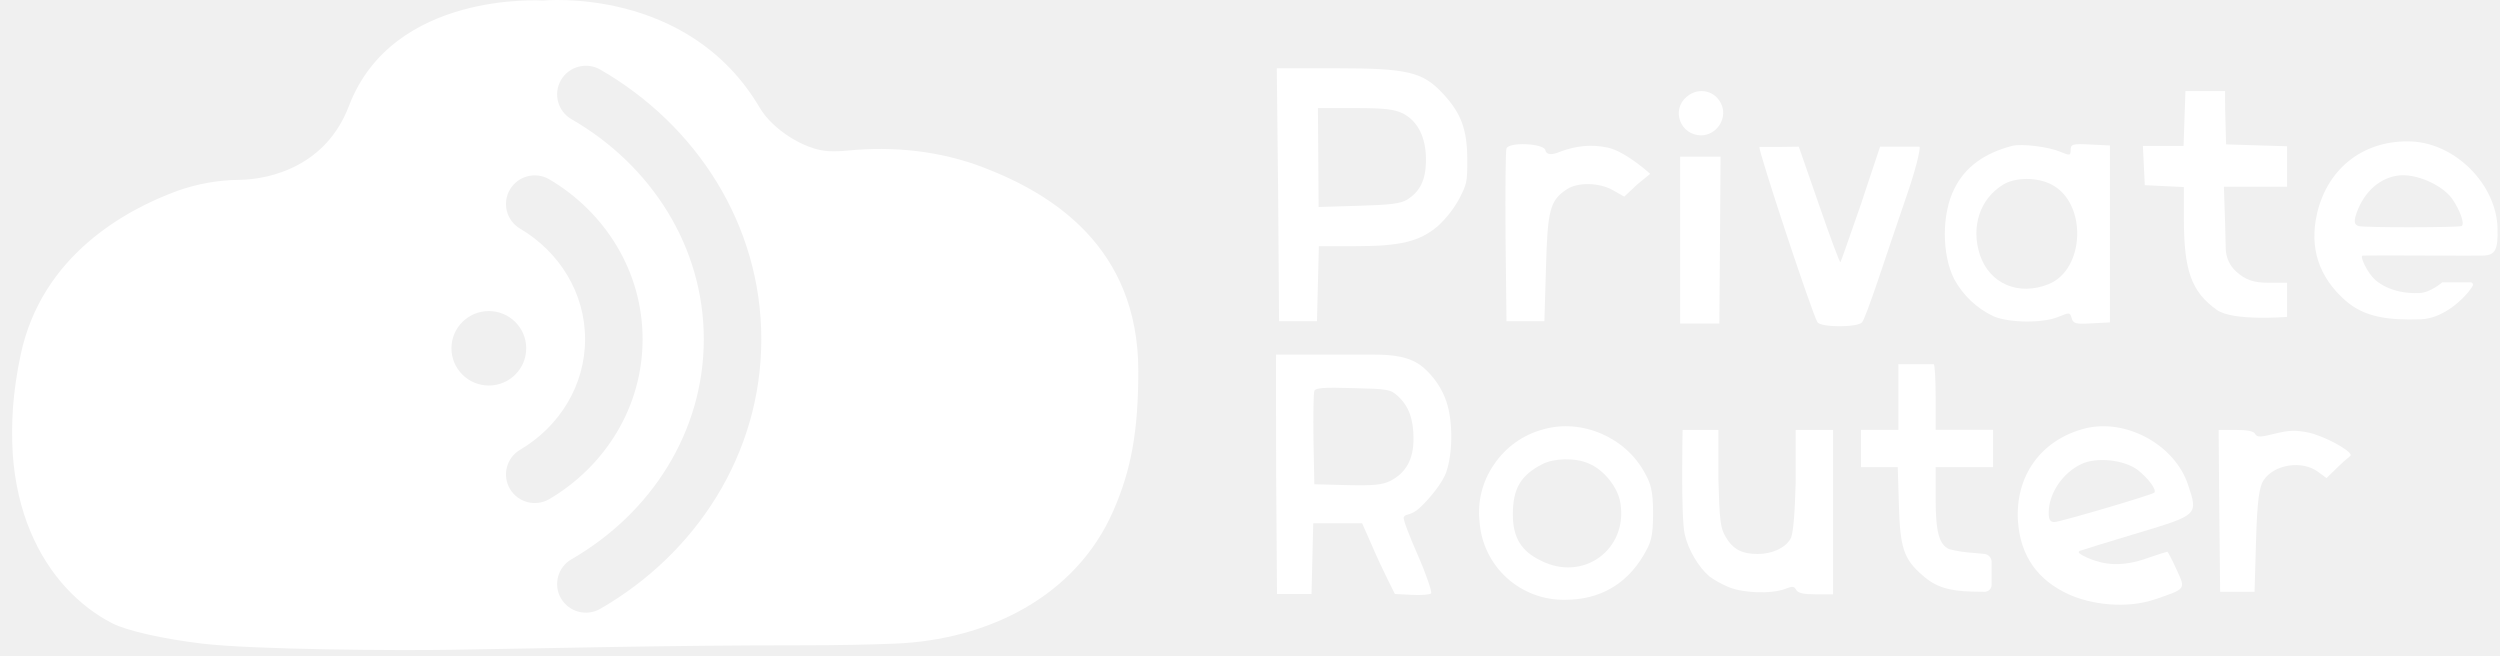
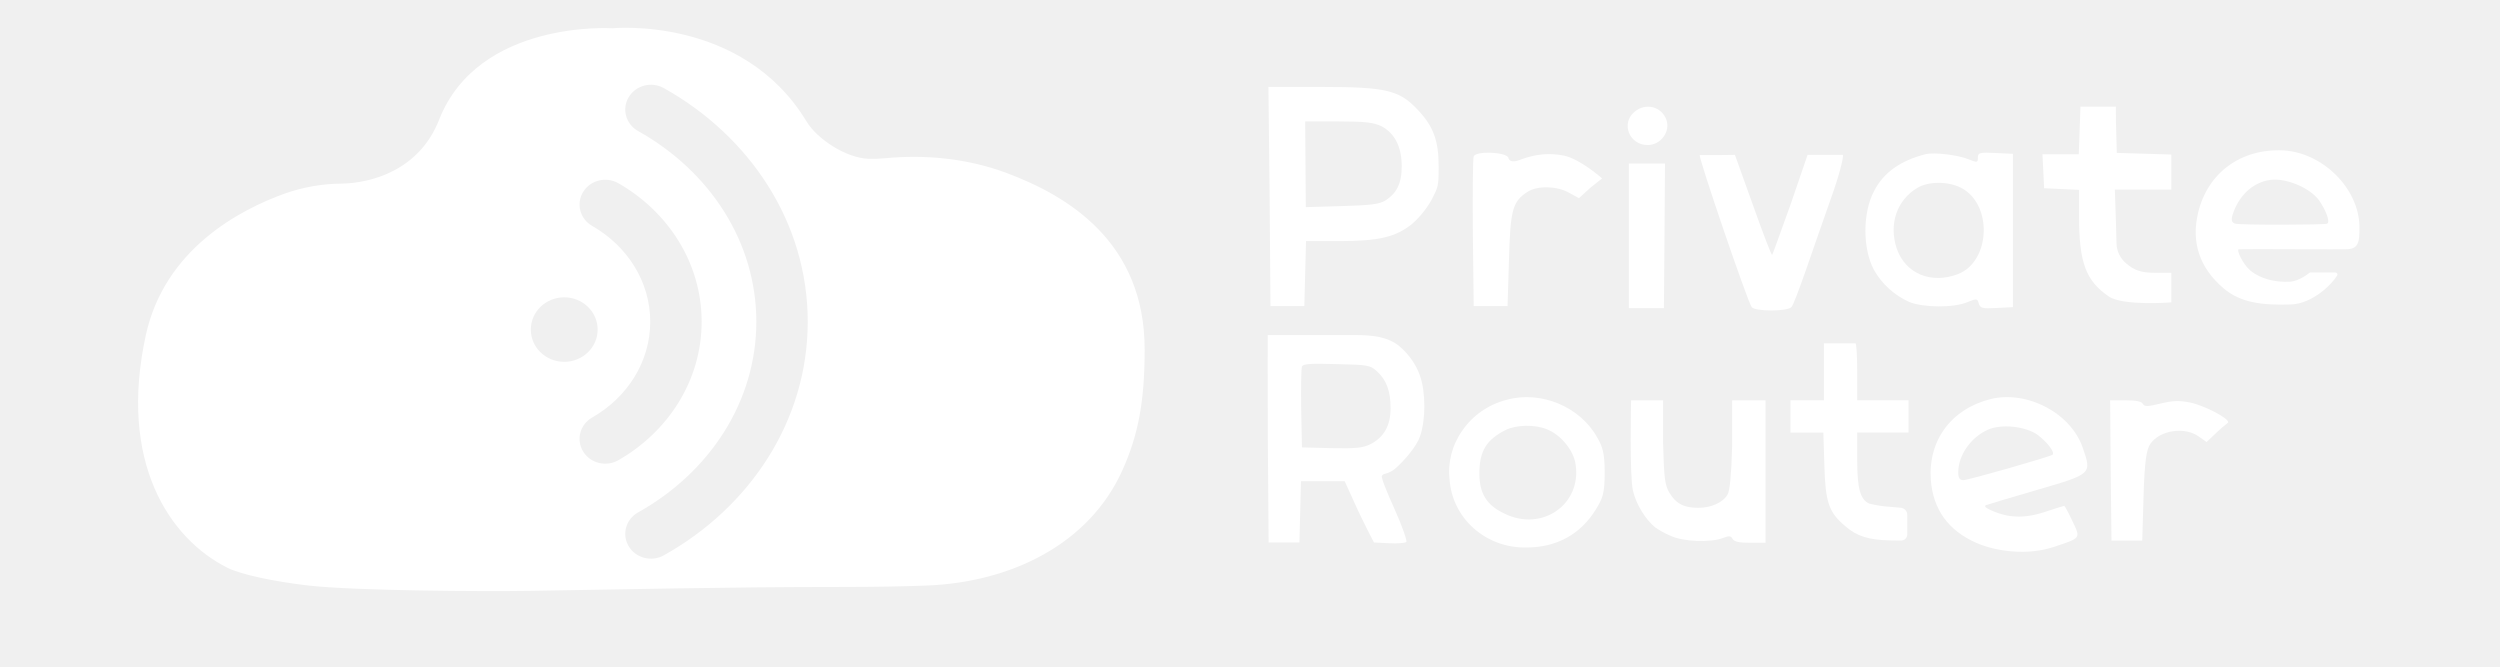
- <svg xmlns="http://www.w3.org/2000/svg" width="183" height="48" viewBox="0 0 183 48" fill="none">
-   <g clip-path="url(#clip0_1724_2773)">
-     <mask id="mask0_1724_2773" style="mask-type:luminance" maskUnits="userSpaceOnUse" x="0" y="0" width="183" height="48">
-       <path d="M182.89 0H0.879V47.761H182.89V0Z" fill="white" />
+ <svg xmlns="http://www.w3.org/2000/svg" width="180" height="48" viewBox="0 0 180 48" fill="none">
+   <g clip-path="url(#clip0_1952_6969)">
+     <mask id="mask0_1952_6969" style="mask-type:luminance" maskUnits="userSpaceOnUse" x="-1" y="0" width="181" height="46">
+       <path d="M179.89 0H-0.004V45.771H179.89V0Z" fill="white" />
    </mask>
-     <g mask="url(#mask0_1724_2773)">
-       <path fill-rule="evenodd" clip-rule="evenodd" d="M17.53 13.165C15.976 13.178 14.434 13.452 12.967 13.977C9.192 15.364 3.058 18.699 1.513 25.961C-0.756 36.684 3.436 43.164 8.218 45.626C9.301 46.18 11.993 46.778 14.814 47.114C18.633 47.563 29.203 47.629 33.046 47.564C40.383 47.455 48.673 47.236 58.582 47.236C61.377 47.236 63.655 47.188 65.513 47.114C72.28 46.839 78.739 43.697 81.496 37.391C82.793 34.423 83.324 31.604 83.324 27.165C83.324 18.083 77.014 14.187 72.014 12.267C68.83 11.04 65.389 10.686 62.003 11.026C61.56 11.069 61.115 11.082 60.672 11.066C58.895 10.987 56.532 9.455 55.62 7.897C50.368 -1.045 39.739 0.042 39.739 0.042C39.739 0.042 28.764 -0.709 25.537 7.766C23.889 12.104 19.88 13.13 17.53 13.165ZM41.065 5.86C41.648 4.858 42.935 4.516 43.942 5.095C50.966 9.144 55.728 16.436 55.728 24.83C55.728 33.225 50.966 40.517 43.942 44.565C42.935 45.145 41.648 44.803 41.065 43.801C40.483 42.799 40.827 41.517 41.833 40.937C47.695 37.559 51.518 31.576 51.518 24.83C51.518 18.085 47.695 12.102 41.833 8.724C40.827 8.144 40.483 6.861 41.065 5.86ZM40.217 13.131C39.217 12.541 37.926 12.869 37.333 13.865C36.74 14.861 37.07 16.147 38.071 16.737C40.958 18.442 42.828 21.45 42.828 24.83C42.828 28.211 40.958 31.219 38.071 32.924C37.07 33.514 36.74 34.8 37.333 35.795C37.926 36.791 39.217 37.12 40.217 36.53C44.278 34.133 47.038 29.81 47.038 24.83C47.038 19.85 44.278 15.528 40.217 13.131ZM35.783 28.22C37.294 28.22 38.519 27 38.519 25.495C38.519 23.99 37.294 22.77 35.783 22.77C34.271 22.77 33.046 23.99 33.046 25.495C33.046 27 34.271 28.22 35.783 28.22Z" fill="white" />
-       <path d="M105.606 6.836C104.149 5.267 103.016 4.998 97.859 4.998H93.461L93.558 14.031L93.627 23.51H96.402L96.472 20.754L96.541 18.02H99.247C102.507 18.02 103.894 17.684 105.235 16.564C105.878 15.972 106.417 15.284 106.831 14.524C107.363 13.449 107.405 13.401 107.405 11.743C107.409 9.502 106.97 8.292 105.606 6.836ZM103.043 14.592C102.535 14.905 101.818 14.995 99.482 15.062L96.523 15.152L96.472 7.911H99.2C101.397 7.911 102.068 8.001 102.715 8.315C103.802 8.897 104.38 10.062 104.38 11.698C104.38 13.222 103.918 14.009 103.043 14.592Z" fill="white" />
-       <path d="M123.461 7.086C122.307 8.052 123.006 9.906 124.525 9.906C125.618 9.906 126.424 8.741 126.044 7.73C125.634 6.642 124.355 6.32 123.461 7.086Z" fill="white" />
-       <path d="M161.508 6.666H159.974L159.905 8.663L159.837 10.684H156.86L156.929 12.108L156.998 13.555L158.44 13.624L159.859 13.693V15.966C159.859 19.824 160.409 21.363 162.286 22.695C163.454 23.522 167.414 23.197 167.414 23.197V20.698C167.414 20.698 166.796 20.698 166.063 20.698C164.918 20.698 164.347 20.467 163.706 19.893C163.467 19.683 163.275 19.426 163.141 19.138C163.007 18.85 162.933 18.537 162.925 18.219L162.881 16.448L162.79 13.67H167.414V10.707L165.194 10.638L162.95 10.569L162.881 7.975C162.858 6.574 162.881 6.666 162.881 6.666H161.508Z" fill="white" />
-       <path d="M110.275 10.87C110.206 11.03 110.183 13.939 110.206 17.328L110.275 23.511H113.05L113.165 19.618C113.281 15.404 113.438 14.668 114.71 13.844C115.519 13.317 117.114 13.363 118.085 13.935L118.894 14.393L119.884 13.467C120.415 13.032 120.794 12.725 120.794 12.725C120.794 12.725 118.991 11.076 117.673 10.801C116.446 10.547 115.369 10.673 114.194 11.107C113.119 11.57 113.119 10.962 113.119 10.962C112.864 10.481 110.437 10.389 110.275 10.87Z" fill="white" />
-       <path d="M128.79 10.755C128.677 10.963 132.652 22.985 133.038 23.586C133.288 23.979 136.012 23.979 136.307 23.586C136.443 23.447 136.943 22.06 137.465 20.534C137.987 19.008 138.895 16.257 139.531 14.431C140.189 12.558 140.616 10.852 140.503 10.737H139.295H137.621L136.216 14.962C135.422 17.228 134.763 19.147 134.718 19.193C134.673 19.239 133.969 17.367 133.174 15.055L131.672 10.737L130.314 10.755H128.79Z" fill="white" />
-       <path d="M153.02 10.579C151.71 10.509 151.572 10.555 151.572 10.972C151.572 11.388 151.526 11.411 150.814 11.11C149.941 10.74 148.01 10.509 147.321 10.671C145.253 11.203 143.851 12.221 143.07 13.793C142.128 15.62 142.128 18.627 143.047 20.431C143.698 21.629 144.712 22.585 145.942 23.16C147.114 23.646 149.573 23.669 150.699 23.183C151.48 22.86 151.526 22.86 151.641 23.276C151.756 23.692 151.94 23.739 153.112 23.669L154.445 23.6V10.648L153.02 10.579ZM149.959 20.801C147.753 21.68 145.639 20.778 144.927 18.65C144.26 16.592 144.927 14.557 146.627 13.516C147.523 12.961 149.155 12.961 150.189 13.516C152.79 14.88 152.629 19.714 149.959 20.801Z" fill="white" />
-       <path d="M122.987 11.467V23.682H124.548H125.856L125.901 17.931L125.945 11.467H124.569C123.805 11.467 122.987 11.467 122.987 11.467Z" fill="white" />
-       <path d="M102.999 37.684C103.343 37.598 103.658 37.424 103.915 37.179C104.638 36.518 105.611 35.327 105.872 34.539C106.356 33.123 106.356 30.798 105.872 29.382C105.569 28.47 104.967 27.581 104.211 26.919C103.24 26.068 101.876 25.958 100.583 25.958H93.406C93.406 25.958 93.393 30.058 93.414 34.814L93.478 43.48H96.003L96.066 40.88L96.129 38.302H99.706L100.379 39.823C100.737 40.669 101.284 41.831 101.579 42.423L102.105 43.48L103.347 43.543C104.02 43.586 104.672 43.522 104.756 43.438C104.841 43.353 104.42 42.085 103.788 40.647C103.157 39.21 102.673 37.963 102.757 37.858C102.781 37.812 102.816 37.772 102.858 37.742C102.9 37.712 102.948 37.692 102.999 37.684ZM101.785 35.194C101.175 35.49 100.607 35.554 98.629 35.511L96.209 35.448L96.146 32.172C96.125 30.375 96.146 28.79 96.209 28.621C96.293 28.389 96.882 28.346 99.029 28.41C101.596 28.473 101.785 28.494 102.332 29.002C103.132 29.741 103.469 30.692 103.469 32.13C103.469 33.609 102.926 34.603 101.785 35.194Z" fill="white" />
-       <path d="M140.18 26.658H138.961V31.465H136.225V34.195H138.915L138.999 36.966C139.083 40.094 139.356 40.934 140.722 42.109C141.647 42.949 142.635 43.264 144.379 43.306L145.268 43.319C145.336 43.32 145.403 43.307 145.466 43.282C145.529 43.257 145.586 43.22 145.635 43.172C145.683 43.125 145.721 43.068 145.747 43.005C145.774 42.943 145.787 42.876 145.787 42.808V41.129C145.786 40.985 145.731 40.846 145.635 40.739C145.538 40.632 145.405 40.564 145.262 40.547L144.421 40.47C143.832 40.434 143.248 40.343 142.677 40.197C141.941 39.861 141.689 38.937 141.689 36.502V34.193H145.892V31.463H141.689V29.051C141.689 27.729 141.626 26.637 141.542 26.658H140.18Z" fill="white" />
-       <path d="M120.403 34.629C119.01 32.015 115.791 30.628 112.983 31.424C111.495 31.816 110.203 32.738 109.353 34.015C108.511 35.231 108.139 36.708 108.302 38.175C108.408 39.751 109.119 41.226 110.289 42.292C111.458 43.359 112.995 43.937 114.581 43.904C117.07 43.904 119.033 42.79 120.289 40.676C120.837 39.744 121.006 39.371 121.006 37.553C121.006 35.893 120.814 35.356 120.403 34.629ZM112.795 41.039C111.335 40.335 110.741 39.335 110.741 37.653C110.741 35.766 111.312 34.788 112.91 33.97C113.754 33.538 115.307 33.492 116.289 33.925C117.408 34.379 118.458 35.698 118.618 36.857C119.147 40.244 115.882 42.608 112.795 41.039Z" fill="white" />
-       <path d="M123.167 31.471C123.167 31.471 123.029 37.878 123.324 39.121C123.576 40.238 124.334 41.523 125.133 42.197C125.527 42.482 125.95 42.722 126.396 42.914C127.448 43.419 129.656 43.504 130.687 43.103C131.214 42.893 131.34 42.914 131.487 43.188C131.634 43.419 132.013 43.504 132.918 43.504H134.18V31.471H132.837H131.445V35.285C131.382 37.707 131.256 39.14 131.066 39.435C130.687 40.109 129.72 40.552 128.668 40.552C127.489 40.552 126.838 40.194 126.311 39.288C125.933 38.634 125.869 38.129 125.785 35.01V31.471H124.414C123.741 31.473 123.167 31.471 123.167 31.471Z" fill="white" />
-       <path d="M158.647 40.385C158.601 40.385 157.959 40.591 157.225 40.843C155.254 41.551 153.953 41.323 152.83 40.843C152.211 40.568 152.027 40.408 152.256 40.317C152.44 40.248 154.366 39.654 156.498 39.014C160.924 37.688 160.901 37.688 160.167 35.493C159.204 32.567 155.65 30.623 152.646 31.355C149.413 32.178 147.487 34.83 147.717 38.191C147.9 40.683 149.138 42.466 151.454 43.518C153.082 44.249 155.643 44.592 157.776 43.861C160.046 43.083 160 43.152 159.312 41.666C158.991 40.957 158.688 40.385 158.647 40.385ZM150.376 38.214C150.078 38.214 149.964 38.031 149.964 37.551C149.964 36.11 150.995 34.601 152.371 33.961C153.495 33.435 155.489 33.664 156.475 34.396C157.255 35.013 157.897 35.859 157.691 36.065C157.526 36.224 150.789 38.214 150.376 38.214Z" fill="white" />
-       <path d="M178.77 20.668C178.77 20.668 177.904 21.426 177.098 21.451C174.919 21.552 173.852 20.472 173.852 20.472C173.319 20.012 172.694 18.73 172.95 18.709C173.154 18.697 175.666 18.694 177.983 18.709C179.788 18.722 181.704 18.709 181.704 18.709C182.706 18.709 182.851 18.212 182.821 16.736C182.754 13.55 179.81 10.548 176.598 10.358C173.13 10.189 170.406 12.225 169.61 15.617C169.033 18.136 169.722 20.275 171.706 22.019C173.103 23.237 174.858 23.448 177.203 23.373C179.001 23.316 180.622 21.607 181 20.922C181.065 20.805 180.979 20.668 180.844 20.668C180.472 20.668 179.751 20.668 178.77 20.668ZM172.652 16.548C172.356 16.457 172.298 16.241 172.444 15.767C172.883 14.343 173.966 13.065 175.53 12.851C176.808 12.673 178.724 13.505 179.482 14.528C180.069 15.376 180.45 16.407 180.182 16.548C179.969 16.656 173.063 16.673 172.652 16.548Z" fill="white" />
-       <path d="M162.451 37.384L162.514 43.318H165.034L165.14 39.649C165.224 36.587 165.387 35.603 165.702 35.141C166.479 33.988 168.517 33.674 169.672 34.533L170.302 34.995L171.227 34.093C171.731 33.59 172.072 33.4 172.072 33.316C172.072 32.959 170.076 31.89 168.963 31.66C168.017 31.471 167.555 31.492 166.526 31.744C165.434 32.016 165.224 32.016 165.076 31.764C164.971 31.555 164.509 31.471 163.648 31.471H162.404L162.451 37.384Z" fill="white" />
+     <g mask="url(#mask0_1952_6969)">
+       <path fill-rule="evenodd" clip-rule="evenodd" d="M24.58 13.221C23.213 13.232 21.858 13.466 20.569 13.913C17.25 15.095 11.858 17.937 10.499 24.127C8.505 33.267 12.191 38.79 16.393 40.888C17.345 41.361 19.712 41.87 22.192 42.157C25.549 42.539 34.84 42.596 38.219 42.54C44.668 42.447 51.955 42.261 60.666 42.261C63.123 42.261 65.125 42.22 66.758 42.157C72.707 41.922 78.385 39.244 80.808 33.869C81.948 31.34 82.415 28.937 82.415 25.154C82.415 17.413 76.868 14.092 72.473 12.455C69.674 11.41 66.649 11.108 63.673 11.398C63.284 11.434 62.893 11.446 62.502 11.431C60.941 11.364 58.863 10.059 58.062 8.731C53.445 1.109 44.102 2.035 44.102 2.035C44.102 2.035 34.455 1.396 31.617 8.619C30.169 12.317 26.645 13.191 24.58 13.221ZM45.268 6.994C45.78 6.14 46.912 5.849 47.796 6.343C53.971 9.793 58.157 16.009 58.157 23.163C58.157 30.318 53.971 36.534 47.796 39.984C46.912 40.478 45.78 40.187 45.268 39.333C44.756 38.479 45.058 37.386 45.943 36.892C51.096 34.012 54.456 28.913 54.456 23.163C54.456 17.414 51.096 12.315 45.943 9.435C45.058 8.941 44.756 7.848 45.268 6.994ZM44.522 13.192C43.643 12.689 42.508 12.969 41.987 13.818C41.466 14.666 41.756 15.762 42.635 16.265C45.174 17.718 46.817 20.282 46.817 23.163C46.817 26.045 45.174 28.609 42.635 30.062C41.756 30.565 41.466 31.661 41.987 32.509C42.508 33.358 43.643 33.638 44.522 33.135C48.092 31.092 50.518 27.408 50.518 23.163C50.518 18.919 48.092 15.235 44.522 13.192ZM40.624 26.052C41.953 26.052 43.03 25.012 43.03 23.73C43.03 22.447 41.953 21.407 40.624 21.407C39.295 21.407 38.219 22.447 38.219 23.73C38.219 25.012 39.295 26.052 40.624 26.052Z" fill="white" />
+       <path d="M102.002 7.826C100.721 6.489 99.725 6.26 95.192 6.26H91.326L91.412 13.959L91.473 22.038H93.912L93.973 19.689L94.034 17.359H96.412C99.278 17.359 100.498 17.072 101.676 16.117C102.242 15.614 102.715 15.026 103.079 14.379C103.547 13.463 103.583 13.422 103.583 12.009C103.587 10.099 103.201 9.067 102.002 7.826ZM99.749 14.437C99.302 14.704 98.672 14.78 96.619 14.838L94.018 14.914L93.973 8.743H96.371C98.302 8.743 98.892 8.819 99.461 9.086C100.416 9.583 100.924 10.576 100.924 11.97C100.924 13.269 100.518 13.94 99.749 14.437Z" fill="white" />
+       <path d="M117.697 8.04C116.683 8.863 117.297 10.443 118.632 10.443C119.593 10.443 120.301 9.451 119.967 8.589C119.607 7.661 118.483 7.387 117.697 8.04Z" fill="white" />
+       <path d="M151.142 7.681H149.793L149.733 9.384L149.673 11.107H147.057L147.117 12.32L147.177 13.553L148.445 13.612L149.693 13.671V15.608C149.693 18.897 150.176 20.208 151.826 21.343C152.853 22.048 156.334 21.771 156.334 21.771V19.641C156.334 19.641 155.79 19.641 155.146 19.641C154.14 19.641 153.637 19.445 153.074 18.955C152.864 18.776 152.695 18.557 152.577 18.312C152.459 18.066 152.395 17.8 152.388 17.529L152.349 16.02L152.269 13.651H156.334V11.126L154.382 11.067L152.41 11.009L152.349 8.797C152.329 7.603 152.349 7.681 152.349 7.681H151.142Z" fill="white" />
+       <path d="M106.106 11.265C106.045 11.401 106.024 13.88 106.045 16.769L106.106 22.038H108.544L108.646 18.721C108.747 15.129 108.886 14.502 110.004 13.799C110.715 13.35 112.117 13.389 112.971 13.877L113.682 14.268L114.552 13.478C115.019 13.107 115.352 12.846 115.352 12.846C115.352 12.846 113.767 11.44 112.609 11.206C111.53 10.989 110.583 11.097 109.551 11.467C108.605 11.861 108.605 11.343 108.605 11.343C108.382 10.933 106.248 10.855 106.106 11.265Z" fill="white" />
+       <path d="M122.382 11.166C122.282 11.344 125.777 21.59 126.116 22.103C126.335 22.438 128.73 22.438 128.989 22.103C129.109 21.985 129.548 20.802 130.007 19.502C130.466 18.201 131.264 15.856 131.823 14.3C132.402 12.704 132.777 11.25 132.678 11.151H131.616H130.145L128.91 14.753C128.211 16.684 127.632 18.32 127.592 18.359C127.553 18.398 126.934 16.802 126.236 14.832L124.915 11.151L123.721 11.166H122.382Z" fill="white" />
+       <path d="M143.68 11.016C142.528 10.957 142.407 10.996 142.407 11.351C142.407 11.706 142.367 11.726 141.741 11.47C140.973 11.154 139.276 10.957 138.67 11.095C136.852 11.548 135.62 12.416 134.933 13.756C134.105 15.314 134.105 17.876 134.913 19.414C135.485 20.434 136.377 21.25 137.458 21.74C138.489 22.154 140.65 22.174 141.64 21.76C142.326 21.484 142.367 21.484 142.468 21.839C142.569 22.193 142.73 22.233 143.761 22.174L144.932 22.114V11.075L143.68 11.016ZM140.989 19.729C139.05 20.479 137.192 19.71 136.565 17.896C135.98 16.142 136.565 14.407 138.06 13.52C138.848 13.047 140.282 13.047 141.191 13.52C143.478 14.683 143.336 18.803 140.989 19.729Z" fill="white" />
+       <path d="M117.28 11.773V22.185H118.652H119.802L119.842 17.283L119.88 11.773H118.671C117.999 11.773 117.28 11.773 117.28 11.773Z" fill="white" />
+       <path d="M99.71 34.119C100.012 34.046 100.289 33.898 100.514 33.689C101.15 33.125 102.005 32.111 102.235 31.439C102.66 30.232 102.66 28.25 102.235 27.043C101.968 26.266 101.439 25.508 100.775 24.944C99.921 24.219 98.722 24.125 97.586 24.125H91.277C91.277 24.125 91.266 27.619 91.284 31.673L91.34 39.059H93.559L93.615 36.843L93.67 34.645H96.815L97.407 35.942C97.721 36.663 98.202 37.654 98.461 38.158L98.924 39.059L100.015 39.113C100.607 39.149 101.18 39.095 101.254 39.023C101.328 38.951 100.958 37.87 100.403 36.645C99.848 35.42 99.423 34.357 99.497 34.267C99.518 34.228 99.548 34.194 99.585 34.168C99.622 34.143 99.665 34.126 99.71 34.119ZM98.642 31.997C98.106 32.249 97.606 32.303 95.868 32.267L93.74 32.213L93.685 29.421C93.666 27.89 93.685 26.539 93.74 26.395C93.815 26.196 94.332 26.16 96.219 26.215C98.476 26.268 98.642 26.286 99.123 26.719C99.826 27.349 100.122 28.16 100.122 29.385C100.122 30.646 99.645 31.493 98.642 31.997Z" fill="white" />
+       <path d="M132.393 24.721H131.321V28.818H128.916V31.145H131.281L131.355 33.506C131.429 36.173 131.669 36.889 132.87 37.891C133.682 38.606 134.551 38.875 136.084 38.91L136.866 38.921C136.925 38.922 136.984 38.911 137.04 38.89C137.095 38.869 137.145 38.837 137.188 38.796C137.23 38.756 137.264 38.707 137.287 38.654C137.31 38.601 137.322 38.544 137.322 38.486V37.055C137.321 36.932 137.273 36.814 137.188 36.722C137.103 36.631 136.986 36.573 136.86 36.559L136.121 36.493C135.604 36.462 135.09 36.385 134.588 36.26C133.941 35.974 133.719 35.187 133.719 33.111V31.143H137.414V28.817H133.719V26.761C133.719 25.634 133.664 24.703 133.59 24.721H132.393Z" fill="white" />
+       <path d="M115.008 31.515C113.784 29.287 110.954 28.105 108.485 28.784C107.177 29.118 106.042 29.904 105.294 30.992C104.555 32.029 104.227 33.287 104.371 34.538C104.464 35.881 105.089 37.138 106.117 38.047C107.145 38.956 108.496 39.448 109.89 39.42C112.078 39.42 113.804 38.471 114.908 36.669C115.389 35.875 115.538 35.557 115.538 34.007C115.538 32.593 115.369 32.135 115.008 31.515ZM108.321 36.979C107.036 36.379 106.515 35.526 106.515 34.092C106.515 32.484 107.016 31.651 108.421 30.953C109.164 30.585 110.529 30.547 111.392 30.915C112.375 31.302 113.298 32.426 113.439 33.414C113.904 36.301 111.034 38.316 108.321 36.979Z" fill="white" />
+       <path d="M117.438 28.823C117.438 28.823 117.317 34.284 117.576 35.344C117.798 36.296 118.464 37.391 119.167 37.966C119.513 38.208 119.885 38.413 120.277 38.576C121.201 39.008 123.143 39.079 124.049 38.738C124.512 38.558 124.623 38.576 124.752 38.81C124.882 39.008 125.214 39.079 126.01 39.079H127.119V28.823H125.939H124.715V32.074C124.66 34.139 124.549 35.36 124.382 35.611C124.049 36.186 123.199 36.563 122.274 36.563C121.238 36.563 120.665 36.258 120.203 35.486C119.87 34.929 119.814 34.498 119.74 31.84V28.823H118.535C117.943 28.825 117.438 28.823 117.438 28.823Z" fill="white" />
+       <path d="M148.627 36.422C148.587 36.422 148.022 36.597 147.378 36.811C145.644 37.415 144.501 37.221 143.514 36.811C142.969 36.577 142.808 36.441 143.01 36.363C143.171 36.305 144.864 35.798 146.738 35.253C150.628 34.122 150.608 34.122 149.963 32.252C149.117 29.758 145.993 28.101 143.352 28.725C140.51 29.426 138.818 31.687 139.019 34.551C139.18 36.675 140.269 38.195 142.304 39.091C143.735 39.715 145.987 40.007 147.861 39.383C149.857 38.721 149.816 38.779 149.212 37.513C148.93 36.909 148.663 36.422 148.627 36.422ZM141.357 34.571C141.095 34.571 140.994 34.415 140.994 34.005C140.994 32.778 141.901 31.492 143.11 30.946C144.098 30.498 145.852 30.693 146.718 31.316C147.404 31.842 147.968 32.563 147.787 32.739C147.642 32.875 141.72 34.571 141.357 34.571Z" fill="white" />
+       <path d="M166.316 19.616C166.316 19.616 165.555 20.262 164.846 20.284C162.931 20.37 161.992 19.449 161.992 19.449C161.525 19.057 160.975 17.964 161.2 17.946C161.379 17.936 163.587 17.933 165.624 17.946C167.211 17.958 168.895 17.946 168.895 17.946C169.776 17.946 169.904 17.523 169.877 16.264C169.818 13.549 167.23 10.991 164.406 10.829C161.358 10.684 158.963 12.419 158.264 15.311C157.757 17.458 158.362 19.281 160.106 20.767C161.334 21.806 162.877 21.985 164.938 21.922C166.519 21.873 167.944 20.417 168.276 19.833C168.333 19.733 168.257 19.616 168.139 19.616C167.812 19.616 167.179 19.616 166.316 19.616ZM160.938 16.104C160.678 16.027 160.626 15.843 160.755 15.438C161.141 14.225 162.093 13.136 163.468 12.953C164.591 12.802 166.275 13.511 166.942 14.383C167.458 15.105 167.793 15.984 167.557 16.104C167.37 16.196 161.299 16.211 160.938 16.104Z" fill="white" />
+       <path d="M151.97 33.863L152.026 38.921H154.242L154.334 35.794C154.408 33.184 154.552 32.345 154.828 31.952C155.512 30.969 157.303 30.701 158.319 31.434L158.873 31.827L159.685 31.058C160.128 30.63 160.428 30.467 160.428 30.396C160.428 30.092 158.673 29.181 157.695 28.984C156.864 28.823 156.458 28.841 155.553 29.056C154.593 29.288 154.408 29.288 154.279 29.073C154.186 28.895 153.78 28.823 153.023 28.823H151.93L151.97 33.863Z" fill="white" />
    </g>
  </g>
  <defs>
-     <clipPath id="clip0_1724_2773">
-       <rect width="182.118" height="48" fill="white" transform="translate(0.882812)" />
+     <clipPath id="clip0_1952_6969">
+       <rect width="180" height="48" fill="white" />
    </clipPath>
  </defs>
</svg>
